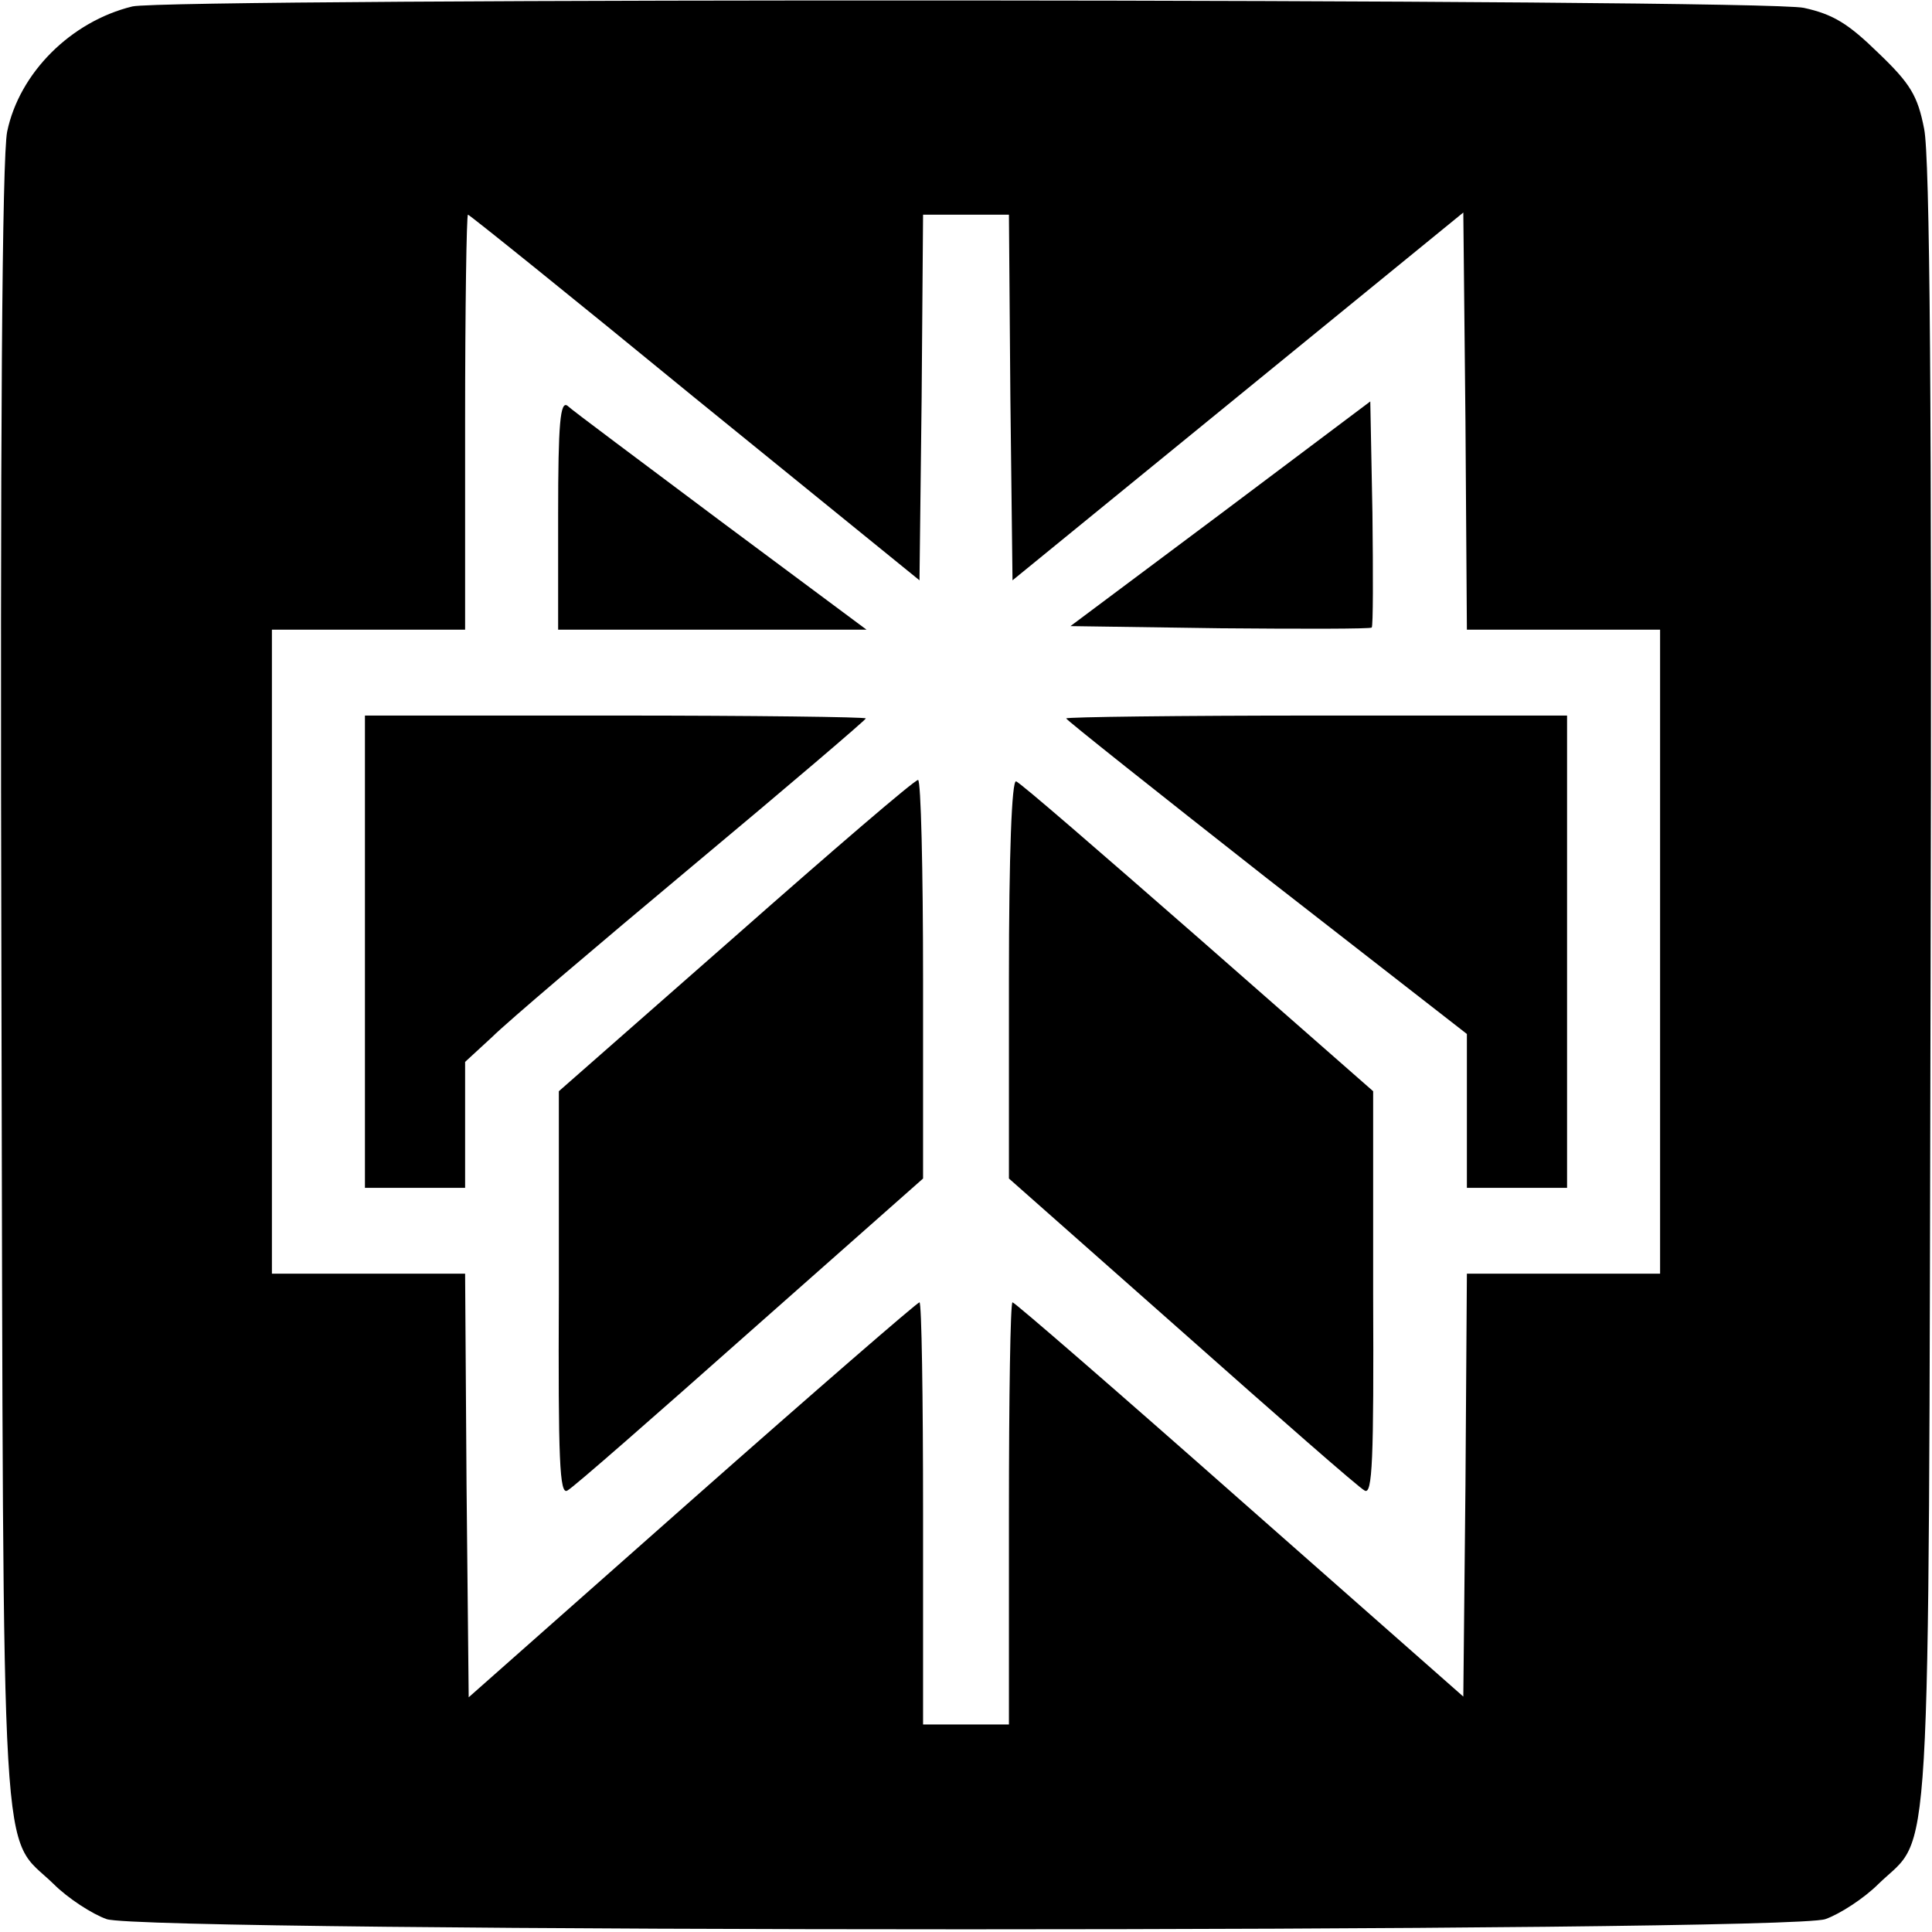
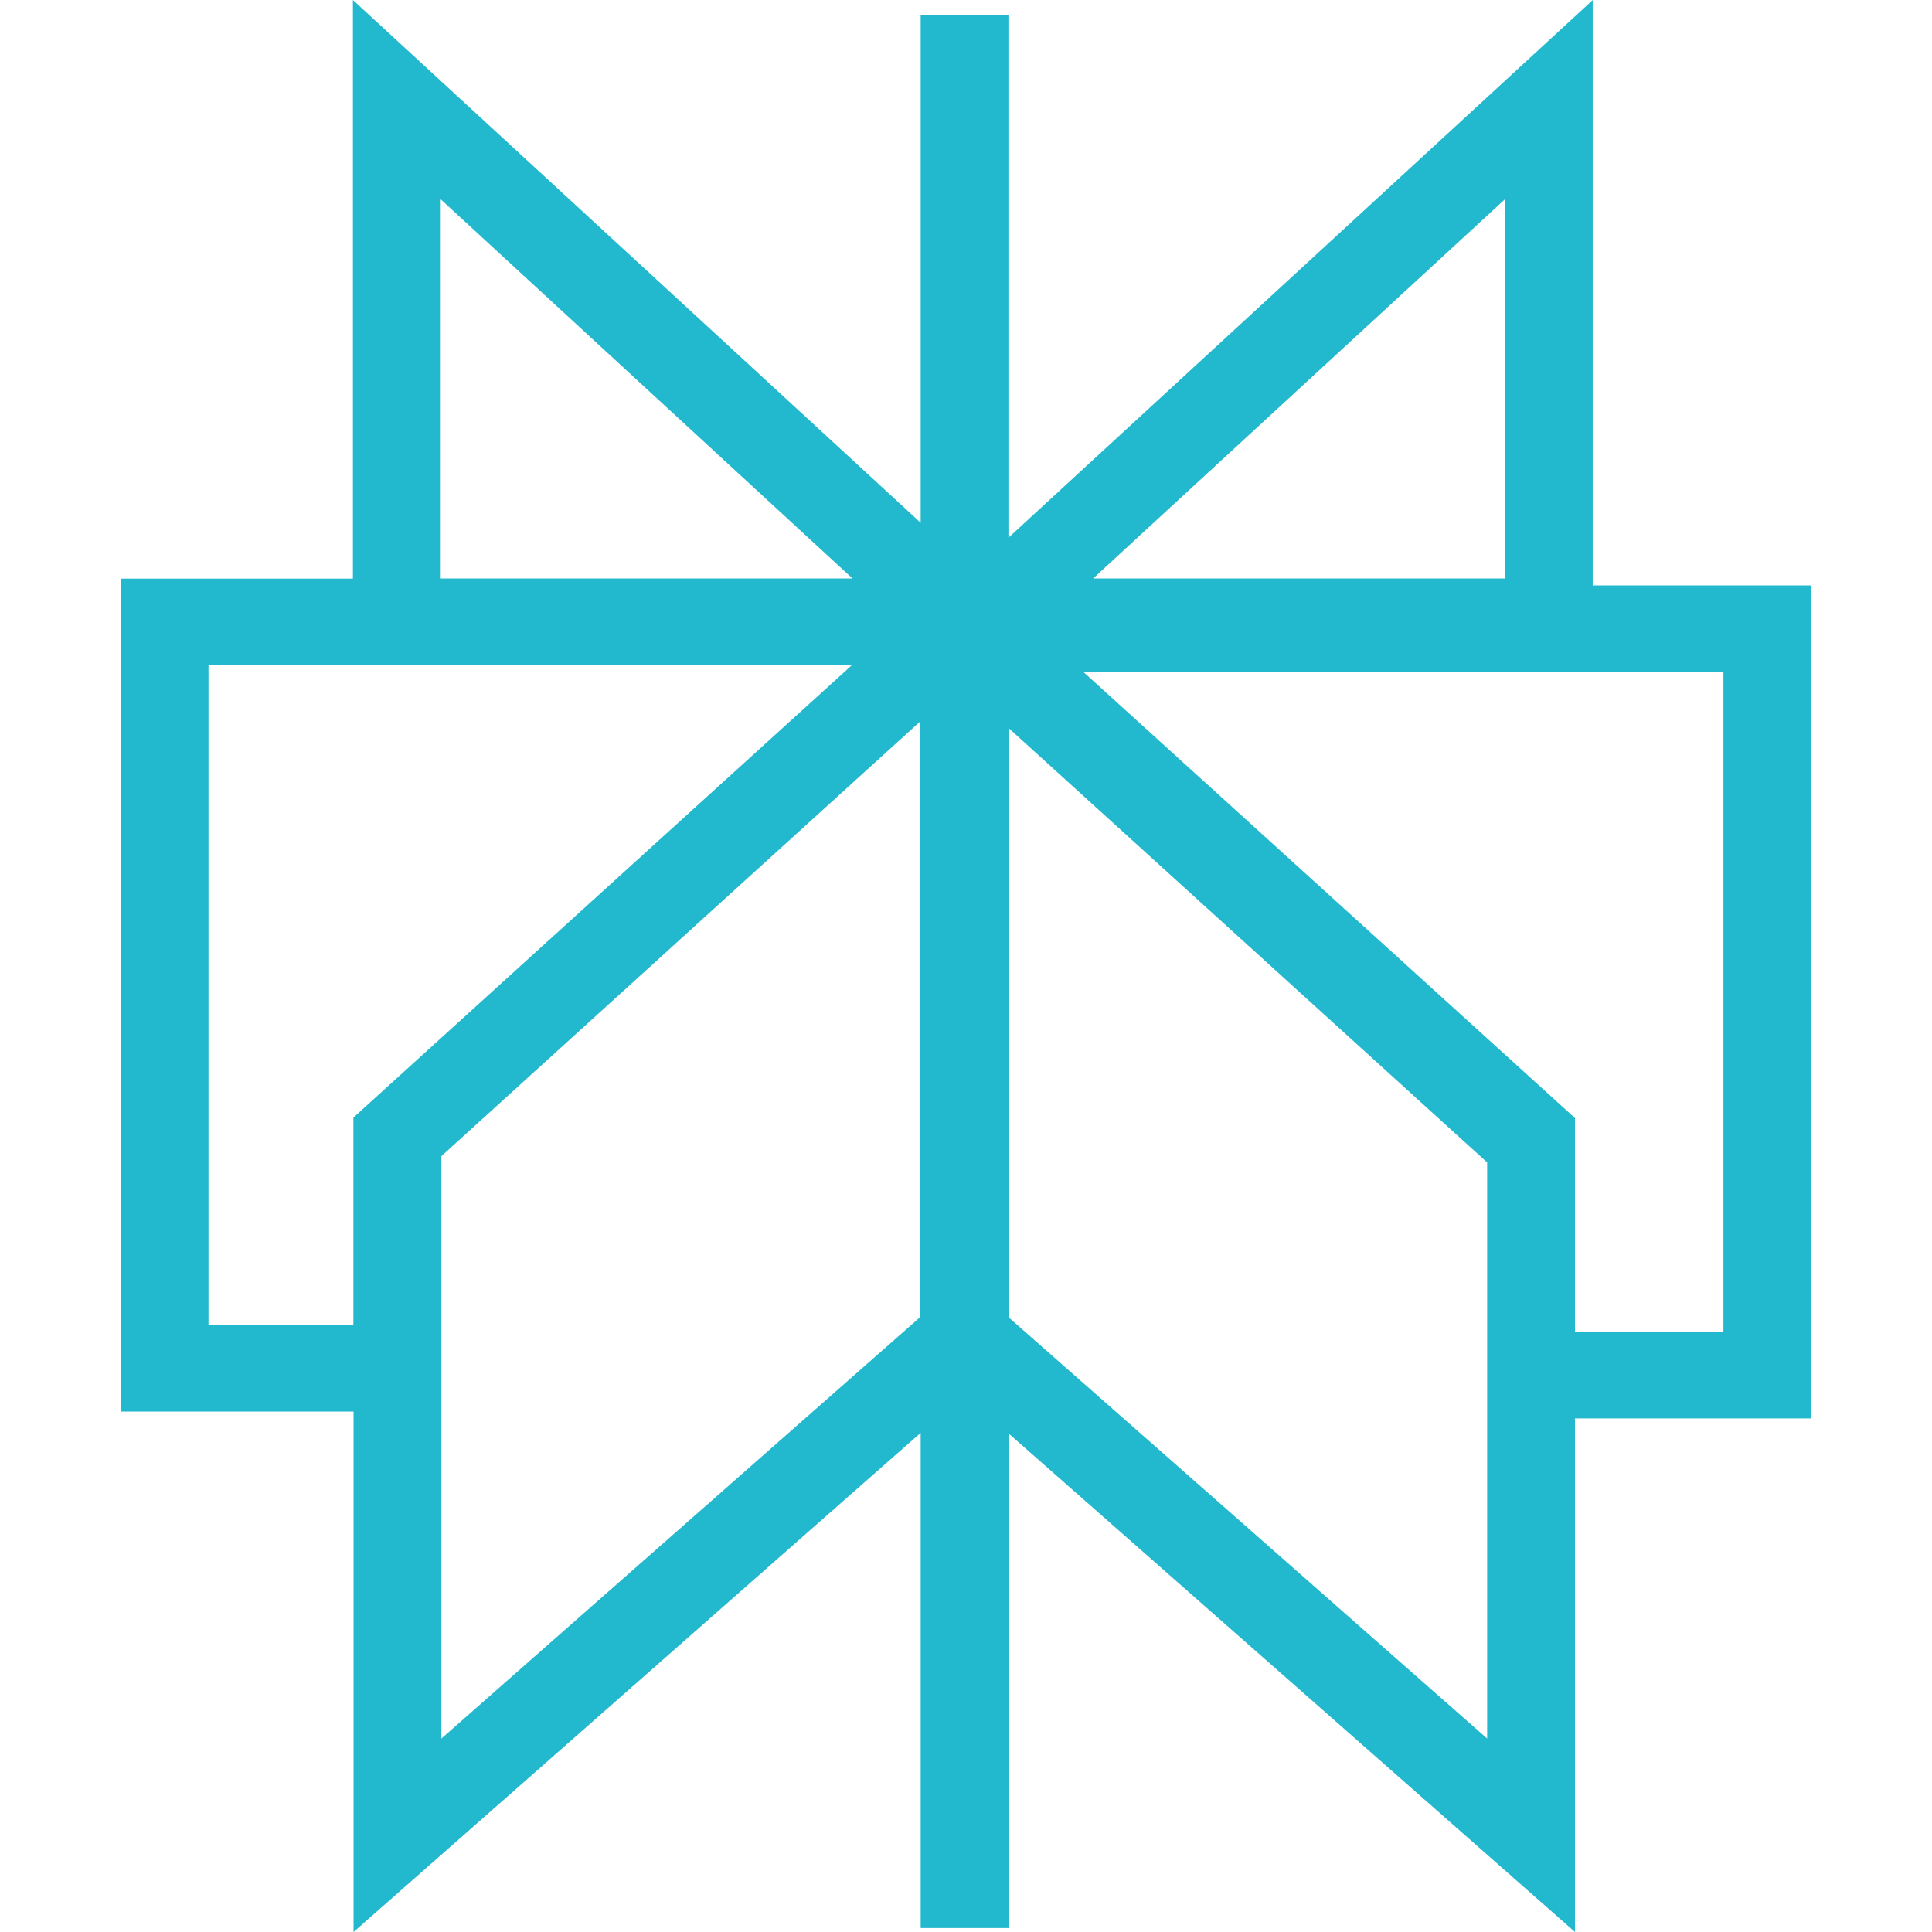
- <svg xmlns="http://www.w3.org/2000/svg" version="1.0" width="270pt" height="270pt" viewBox="0 0 270 270" preserveAspectRatio="xMidYMid meet">
-   <g transform="translate(0,270) scale(0.1,-0.1)" fill="#000000" stroke="none">
-     <path d="M185 2691 c-86 -21 -158 -93 -175 -175 -7 -35 -10 -415 -8 -1196 3 -1276 -2 -1180 73 -1253 20 -20 54 -42 74 -49 53 -19 2349 -19 2402 0 20 7 54 29 74 49 75 73 70 -23 73 1253 2 817 -1 1161 -9 1200 -9 46 -19 63 -64 106 -42 41 -63 54 -104 63 -59 13 -2284 14 -2336 2z m786 -547 l314 -255 3 255 2 256 60 0 60 0 2 -255 3 -256 315 257 315 257 3 -292 2 -291 135 0 135 0 0 -450 0 -450 -135 0 -135 0 -2 -296 -3 -295 -312 275 c-172 152 -315 276 -318 276 -3 0 -5 -133 -5 -295 l0 -295 -60 0 -60 0 0 295 c0 162 -2 295 -5 295 -3 0 -146 -124 -318 -276 l-312 -276 -3 296 -2 296 -135 0 -135 0 0 450 0 450 135 0 135 0 0 290 c0 160 2 290 4 290 2 0 145 -115 317 -256z" />
-     <path d="M780 1981 l0 -161 215 0 216 0 -203 151 c-112 84 -209 156 -215 162 -10 7 -13 -24 -13 -152z" />
-     <path d="M1706 1982 l-210 -157 209 -3 c114 -1 210 -1 212 1 2 2 2 74 1 160 l-3 156 -209 -157z" />
-     <path d="M510 1370 l0 -330 70 0 70 0 0 88 0 88 38 35 c20 20 146 127 280 239 133 111 242 204 242 206 0 2 -157 4 -350 4 l-350 0 0 -330z" />
-     <path d="M1490 1696 c0 -2 126 -102 280 -223 l280 -218 0 -107 0 -108 70 0 70 0 0 330 0 330 -350 0 c-192 0 -350 -2 -350 -4z" />
-     <path d="M1028 1392 l-247 -217 0 -283 c-1 -233 1 -282 12 -275 8 4 122 104 255 222 l242 214 0 278 c0 154 -3 279 -7 279 -5 0 -119 -98 -255 -218z" />
-     <path d="M1410 1332 l0 -279 242 -214 c133 -118 247 -218 255 -222 11 -7 13 42 12 275 l0 283 -245 215 c-135 118 -249 217 -254 218 -6 2 -10 -101 -10 -276z" />
-   </g>
+ <svg xmlns="http://www.w3.org/2000/svg" height="1em" style="flex:none;line-height:1" viewBox="0 0 24 24" width="1em">
+   <path d="M19.785 0v7.272H22.5V17.62h-2.935V24l-7.037-6.194v6.145h-1.091v-6.152L4.392 24v-6.465H1.5V7.188h2.884V0l7.053 6.494V.19h1.09v6.49L19.786 0zm-7.257 9.044v7.319l5.946 5.234V14.44l-5.946-5.397zm-1.099-.08l-5.946 5.398v7.235l5.946-5.234V8.965zm8.136 7.58h1.844V8.349H13.46l6.105 5.54v2.655zm-8.982-8.28H2.59v8.195h1.8v-2.576l6.192-5.62zM5.475 2.476v4.71h5.115l-5.115-4.71zm13.219 0l-5.115 4.71h5.115v-4.71z" fill="#22B8CD" fill-rule="nonzero" />
</svg>
